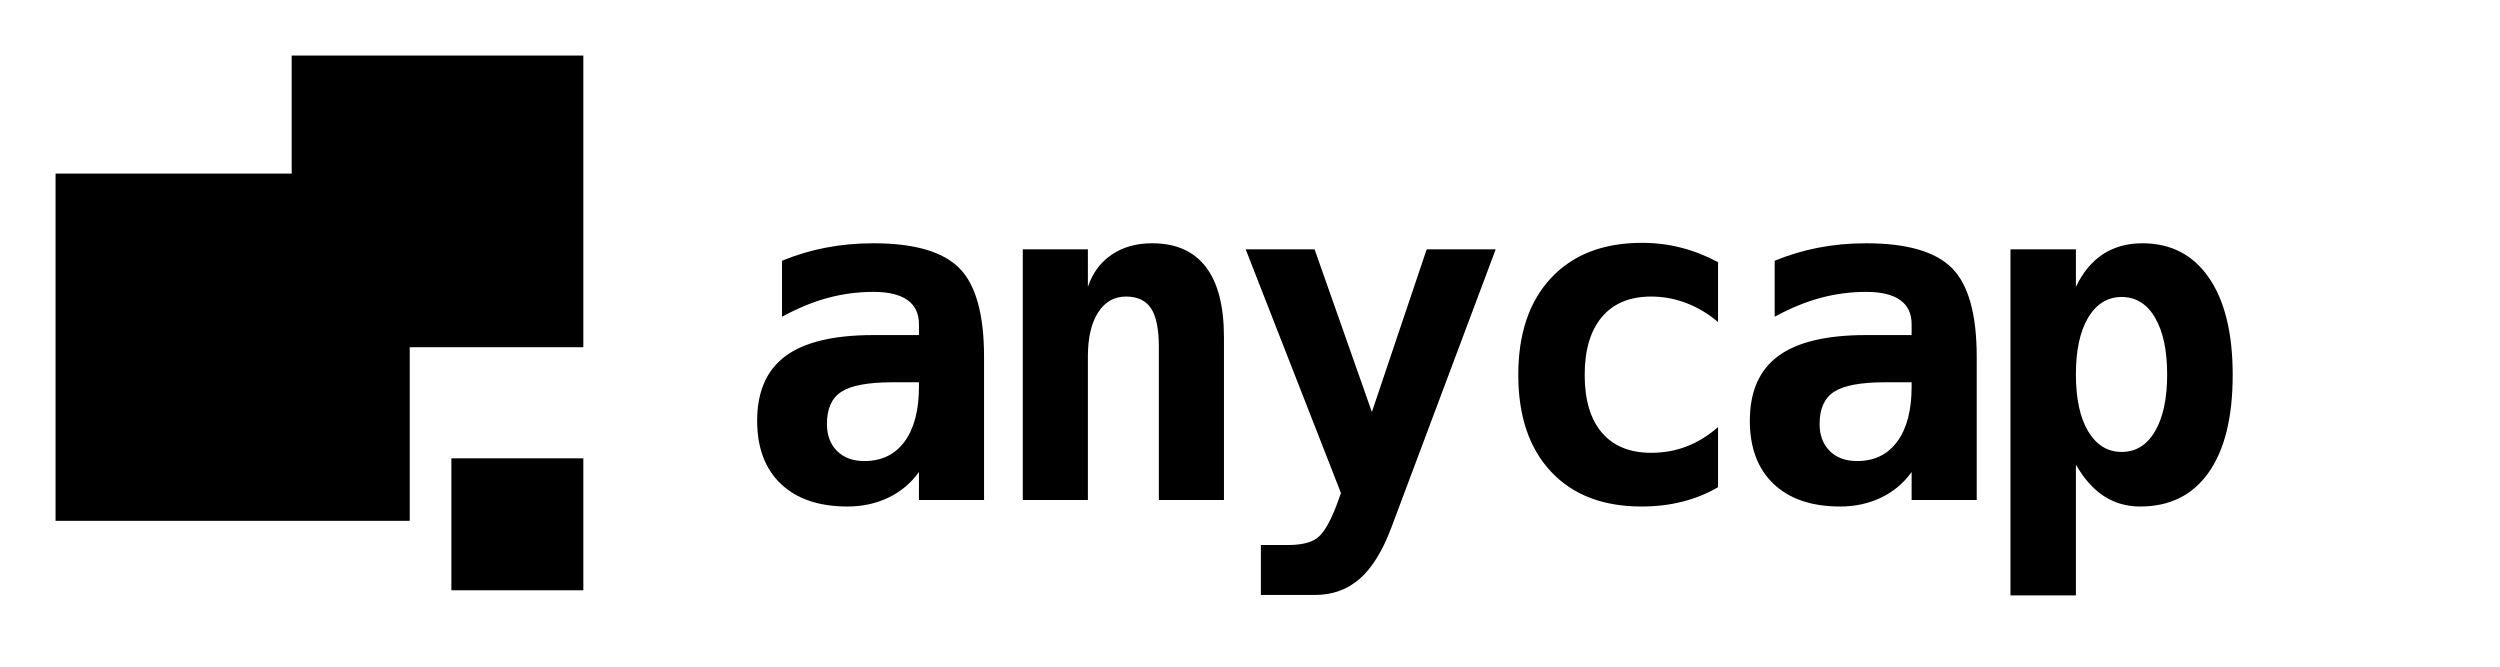
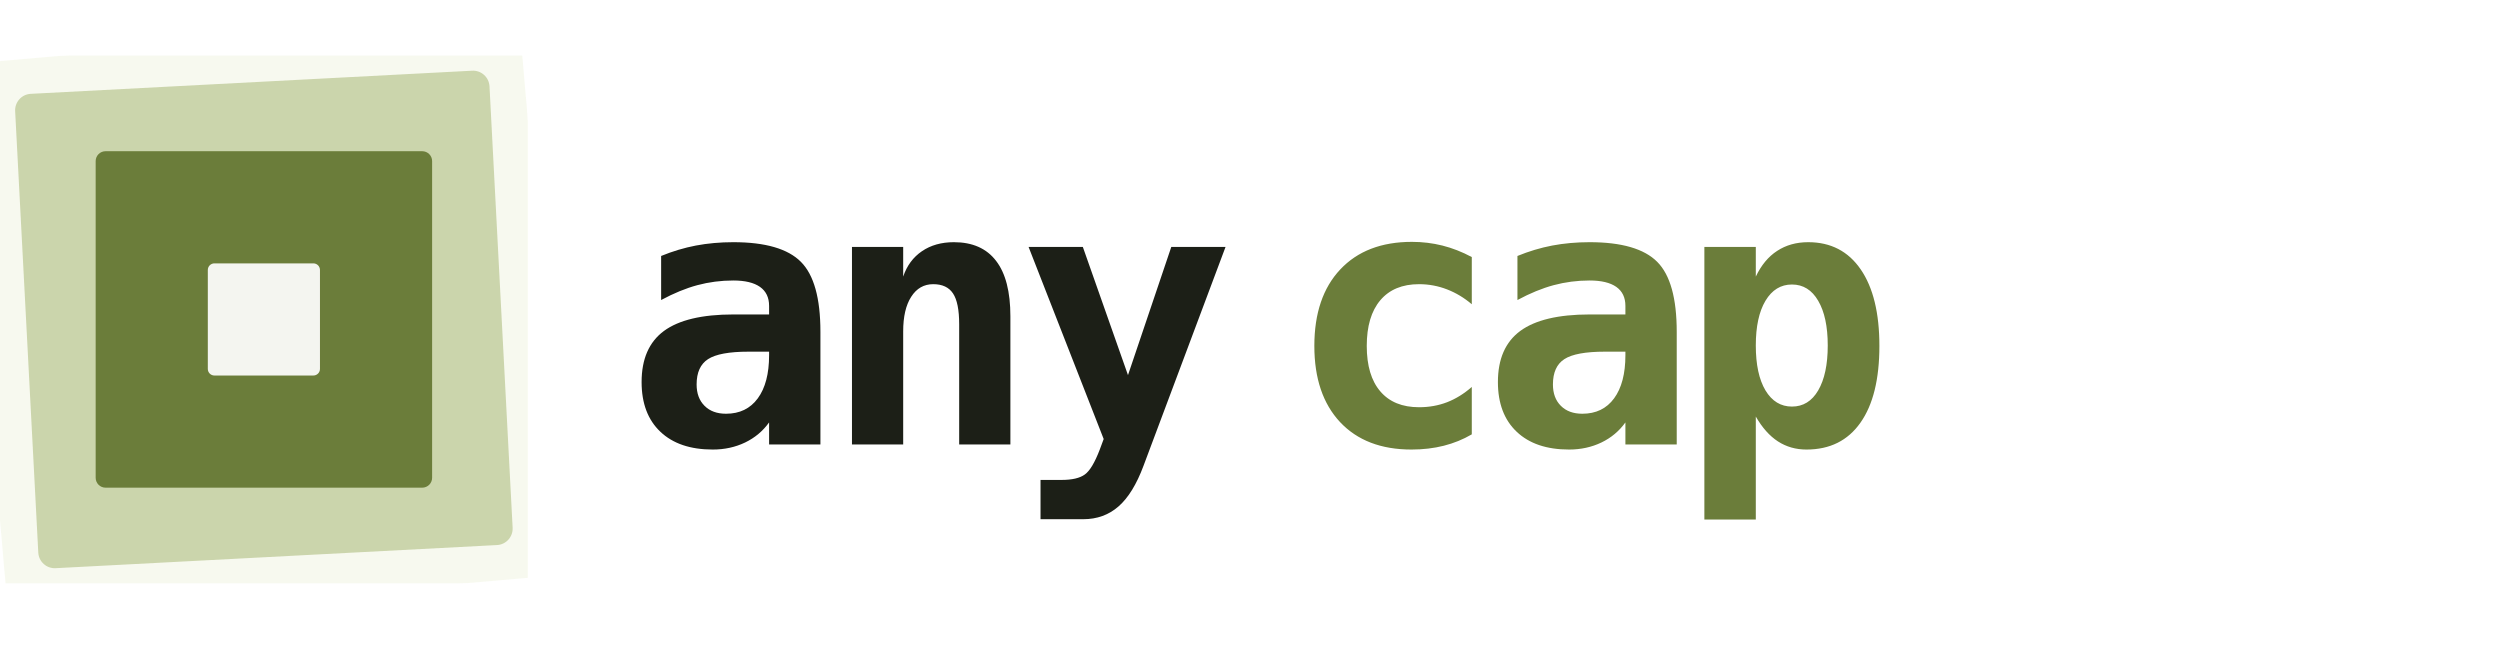
<svg xmlns="http://www.w3.org/2000/svg" viewBox="0 0 360 96" role="img" aria-labelledby="title">
-   <g fill="currentColor">
-     <path d="M8 25h34V8h42v42H59v25H8z" />
-     <path d="M65 66h19v19H65z" />
-     <text x="106" y="72" font-family="'Space Mono', ui-monospace, SFMono-Regular, Menlo, Monaco, Consolas, monospace" font-size="66" font-weight="700" letter-spacing="-4">anycap</text>
-   </g>
+   <style>
+     @font-face {
+       font-family: 'Space Mono';
+       src: url('/assets/space-mono-700.woff2') format('woff2');
+       font-weight: 700;
+     }
+   </style>
+   <svg x="0" y="8" width="76" height="76" viewBox="20 25 160 150" aria-hidden="true">
+     <g transform="rotate(-5 100 100)">
+       <rect x="15" y="15" width="170" height="170" rx="8" fill="#d4e0a4" opacity=".18" />
+     </g>
+     <g transform="rotate(-3 100 100)">
+       <rect x="28" y="28" width="144" height="144" rx="5" fill="#8fa34e" opacity=".42" />
+     </g>
+     <rect x="49" y="49" width="102" height="102" rx="3" fill="#6b7d3a" />
+     <rect x="83" y="83" width="34" height="34" rx="2" fill="#f4f5f0" />
+   </svg>
+   <text x="90" y="64" fill="#1c1f17" font-family="'Space Mono', ui-monospace, SFMono-Regular, Menlo, Monaco, Consolas, monospace" font-size="52" font-weight="700" letter-spacing="-3">any</text>
+   <text x="185" y="64" fill="#6b7d3a" font-family="'Space Mono', ui-monospace, SFMono-Regular, Menlo, Monaco, Consolas, monospace" font-size="52" font-weight="700" letter-spacing="-3">cap</text>
</svg>
